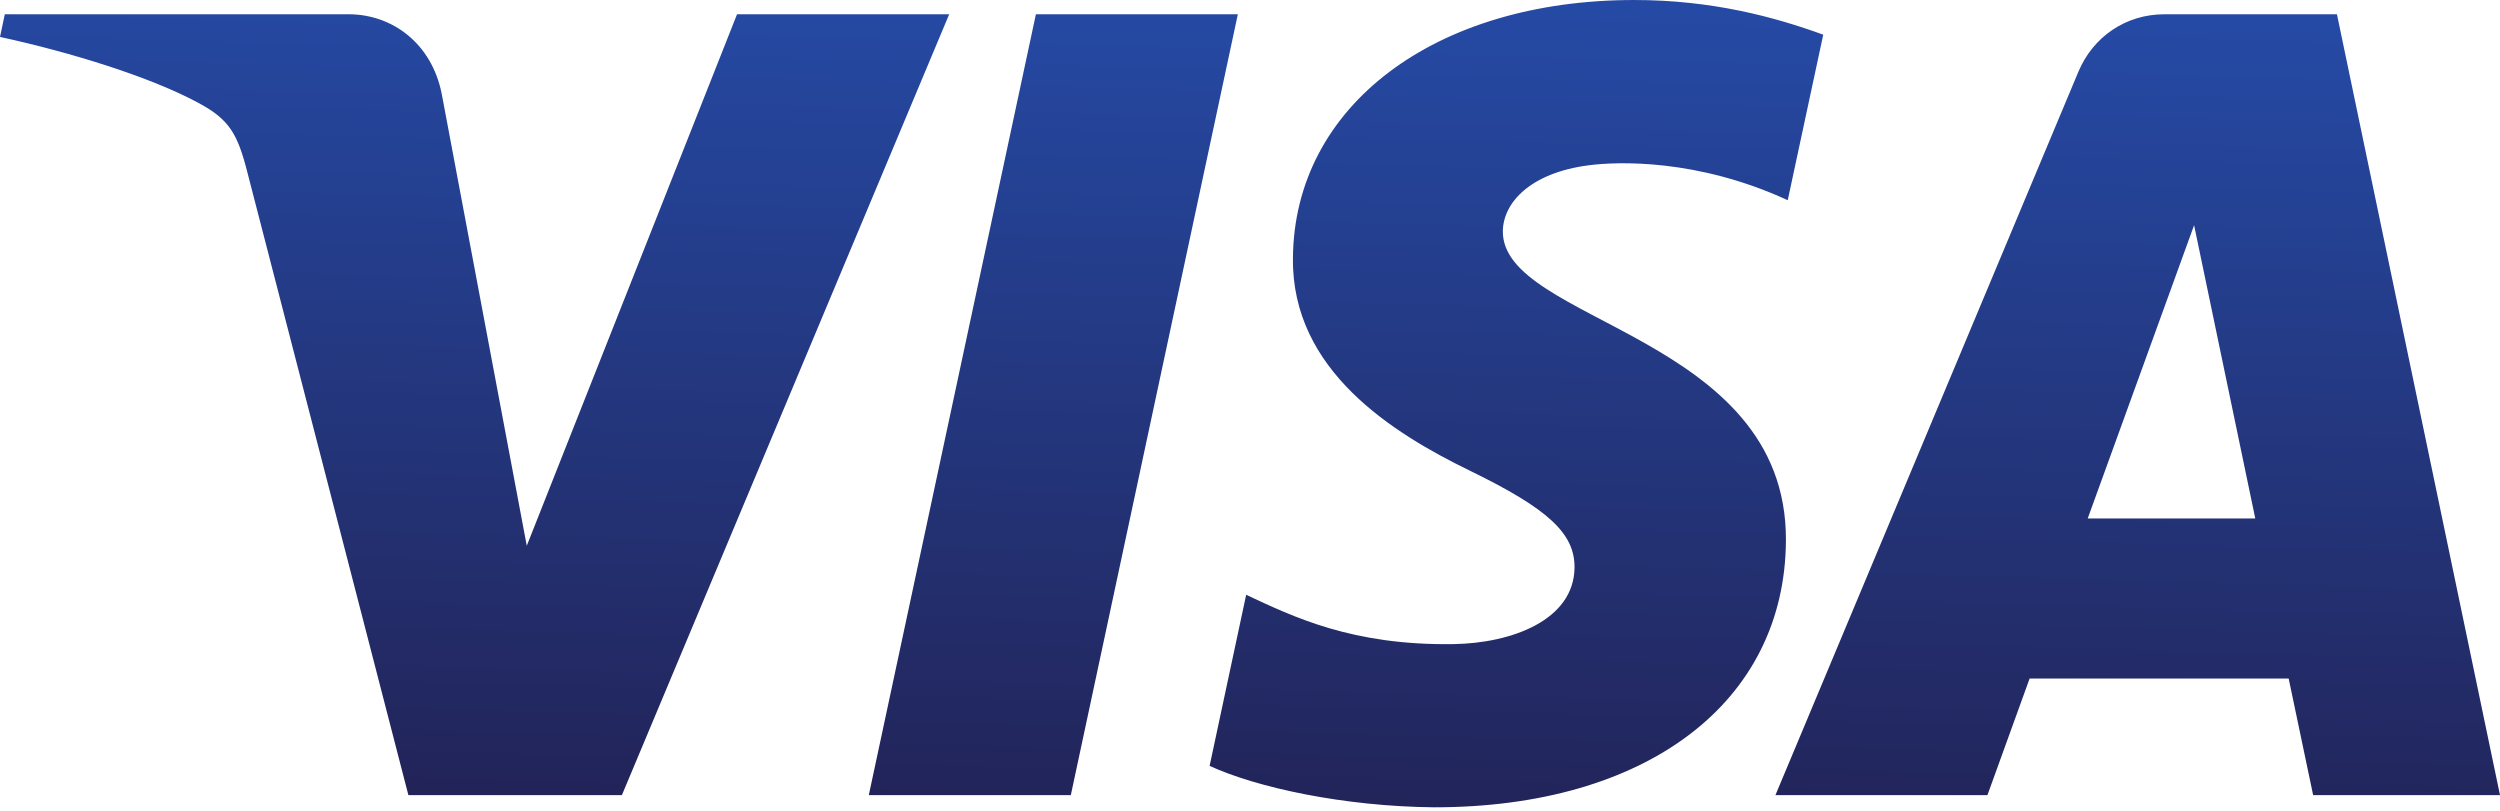
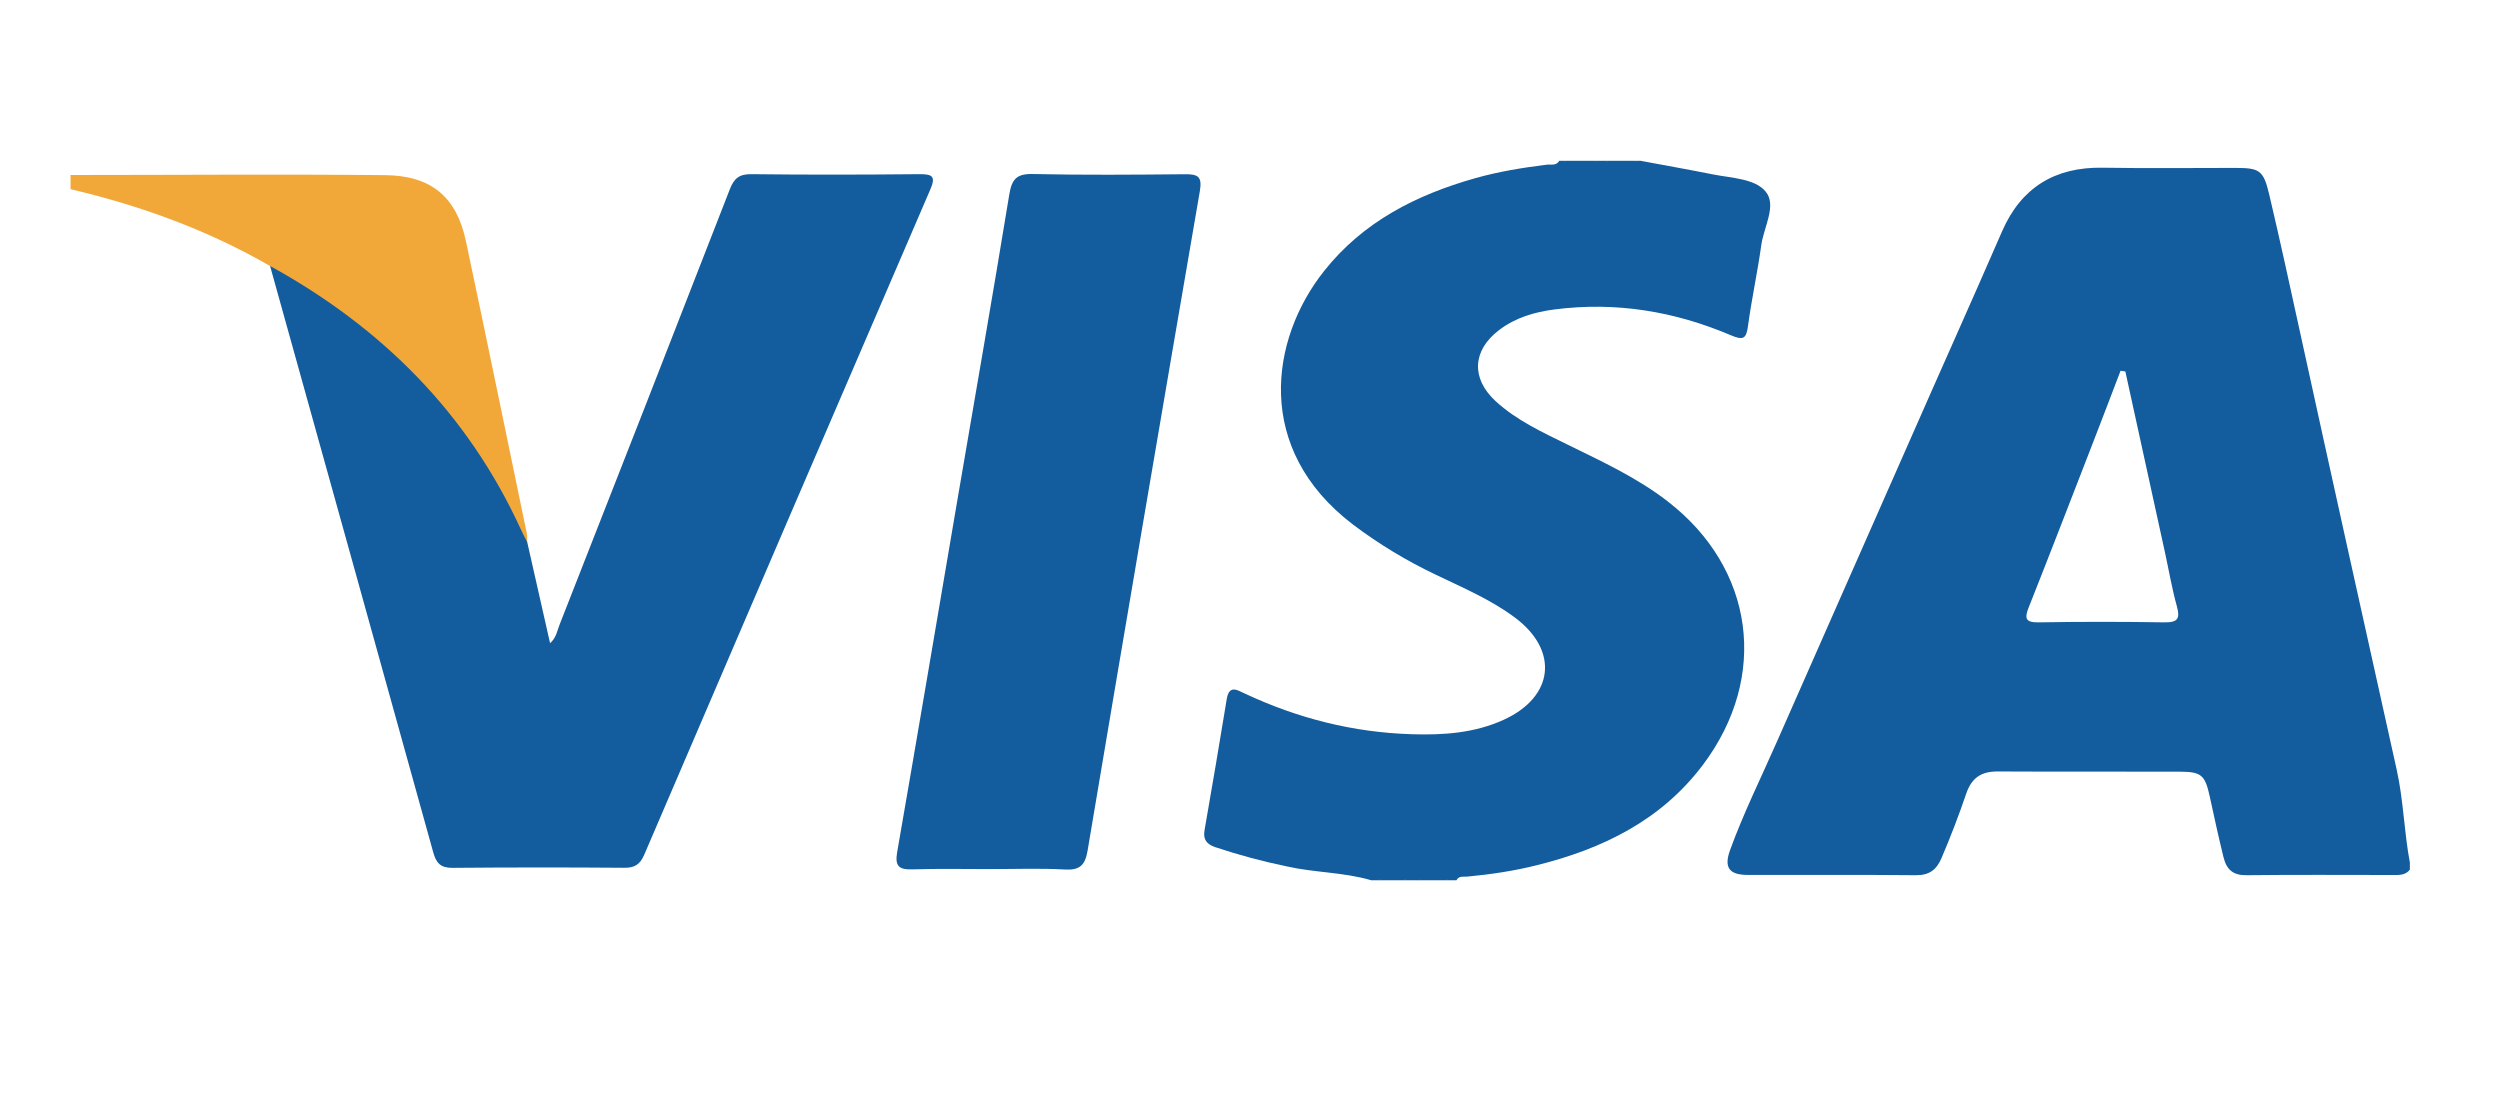
- <svg xmlns="http://www.w3.org/2000/svg" width="256px" height="83px" viewBox="0 0 256 83" version="1.1" preserveAspectRatio="xMidYMid">
-   <defs>
-     <linearGradient x1="45.974%" y1="-2.006%" x2="54.877%" y2="100%" id="linearGradient-1">
-       <stop stop-color="#222357" offset="0%" />
-       <stop stop-color="#254AA5" offset="100%" />
-     </linearGradient>
-   </defs>
-   <g>
-     <path d="M132.397,56.24 C132.251,44.724 142.66,38.298 150.501,34.477 C158.557,30.557 161.263,28.043 161.232,24.538 C161.17,19.172 154.805,16.804 148.848,16.712 C138.455,16.551 132.412,19.518 127.608,21.763 L123.864,4.243 C128.684,2.022 137.609,0.085 146.864,-7.10542736e-15 C168.589,-7.10542736e-15 182.802,10.724 182.879,27.351 C182.964,48.453 153.691,49.621 153.891,59.053 C153.96,61.913 156.689,64.965 162.669,65.741 C165.629,66.133 173.8,66.433 183.064,62.167 L186.7,79.117 C181.718,80.931 175.315,82.668 167.343,82.668 C146.895,82.668 132.512,71.799 132.397,56.24 M221.638,81.208 C217.671,81.208 214.328,78.894 212.836,75.343 L181.803,1.245 L203.512,1.245 L207.832,13.184 L234.36,13.184 L236.866,1.245 L256,1.245 L239.303,81.208 L221.638,81.208 M224.675,59.607 L230.94,29.58 L213.782,29.58 L224.675,59.607 M106.076,81.208 L88.964,1.245 L109.651,1.245 L126.755,81.208 L106.076,81.208 M75.473,81.208 L53.941,26.782 L45.232,73.059 C44.209,78.225 40.173,81.208 35.692,81.208 L0.492,81.208 L0,78.886 C7.226,77.318 15.436,74.789 20.41,72.083 C23.454,70.43 24.322,68.985 25.322,65.057 L41.819,1.245 L63.681,1.245 L97.197,81.208 L75.473,81.208" fill="url(#linearGradient-1)" transform="translate(128, 41.33421) scale(1, -1) translate(-128, -41.33421) " />
+ <svg xmlns="http://www.w3.org/2000/svg" width="36" height="16">
+   <g fill="none" fill-rule="evenodd">
+     <path fill="#135C9E" d="M23.627 2.316c.346.065.692.126 1.037.195.267.053.605.06.76.246.167.198-.026.512-.062.775-.053.386-.138.769-.19 1.156-.025.183-.06.22-.247.14-.812-.346-1.659-.486-2.54-.372-.289.037-.565.118-.801.299-.382.292-.402.693-.049 1.02.304.28.678.45 1.043.63.495.243.997.474 1.437.815 1.249.965 1.46 2.522.51 3.79-.601.801-1.445 1.212-2.39 1.448-.33.083-.666.133-1.005.165-.055.006-.122-.016-.157.053h-.103a.9.9 0 0 0-.459 0h-.153a.684.684 0 0 0-.409 0h-.102c-.397-.117-.816-.109-1.218-.2a9.104 9.104 0 0 1-1.033-.278c-.125-.044-.174-.113-.15-.247.11-.628.216-1.256.319-1.884.034-.208.149-.132.256-.082.764.359 1.564.562 2.41.588.454.014.902-.016 1.322-.208.724-.33.798-.994.166-1.469-.35-.262-.751-.431-1.141-.619a6.865 6.865 0 0 1-1.197-.725c-1.426-1.086-1.193-2.666-.416-3.647.561-.71 1.326-1.098 2.178-1.339.337-.095.68-.151 1.026-.194.063-.008.14.02.184-.056h.05c.17.041.34.041.51 0h.103c.153.04.306.04.459 0h.052z" />
+     <path fill="#F1A839" d="M1.016 2.52c1.51 0 3.02-.013 4.53.002.67.007 1.03.319 1.164.954.297 1.4.585 2.803.876 4.205.008.04.004.084.006.126-.175-.004-.211-.154-.267-.27a7.639 7.639 0 0 0-.958-1.522 8.28 8.28 0 0 0-2.054-1.796 1.35 1.35 0 0 1-.424-.388c-.9-.52-1.864-.869-2.873-1.107V2.52z" />
+     <path fill="#135C9E" d="M23.014 2.316a.588.588 0 0 1-.51 0h.51zm.557 0a.472.472 0 0 1-.455 0h.455zm-3.16 10.36a.47.47 0 0 1 .455 0h-.455zm-.561 0a.39.39 0 0 1 .404 0h-.404zM3.889 3.83c1.606.884 2.844 2.117 3.613 3.797.027.061.06.12.09.18l.329 1.455c.089-.077.103-.18.137-.267a1964.61 1964.61 0 0 0 2.45-6.266c.061-.159.135-.223.311-.221.808.01 1.616.008 2.423 0 .193-.001.234.036.153.224-1.376 3.19-2.749 6.383-4.118 9.576-.059.139-.138.19-.287.188a145.77 145.77 0 0 0-2.474.001c-.172.002-.235-.07-.277-.222-.781-2.815-1.566-5.63-2.35-8.445zm10.373 8.685c-.375 0-.75-.008-1.123.004-.193.006-.255-.045-.22-.247.294-1.69.58-3.383.868-5.075.25-1.466.507-2.931.747-4.398.036-.217.104-.298.335-.293.73.016 1.462.01 2.194.003.186-.002.251.032.215.242-.545 3.165-1.084 6.332-1.617 9.499-.035.206-.11.284-.328.271-.356-.02-.714-.006-1.071-.006zm20.252-1.424C34.05 9 33.585 6.91 33.128 4.818c-.147-.673-.293-1.346-.451-2.016-.083-.348-.135-.384-.485-.384-.638 0-1.276.008-1.913-.003-.69-.012-1.175.287-1.449.916-.454 1.044-.922 2.083-1.379 3.125-.618 1.408-1.244 2.813-1.862 4.221-.229.521-.483 1.032-.677 1.567-.09.25-.01.354.253.355.808.002 1.615-.004 2.423.004.192.002.297-.077.369-.245a13.2 13.2 0 0 0 .356-.928c.078-.228.215-.322.453-.321.876.005 1.752 0 2.627.003.308.002.36.05.427.356.063.29.126.581.197.87.045.185.137.268.337.265.697-.008 1.394-.003 2.091-.003.094 0 .19.009.257-.077v-.102c-.083-.44-.091-.89-.188-1.33zm-3.347-2.129c-.603-.01-1.206-.01-1.809 0-.192.003-.208-.056-.144-.217.313-.789.618-1.58.925-2.371.134-.345.265-.69.397-1.035l.069.01c.19.87.382 1.739.571 2.608.056.257.1.517.17.77.05.18.016.238-.179.235z" />
  </g>
</svg>
